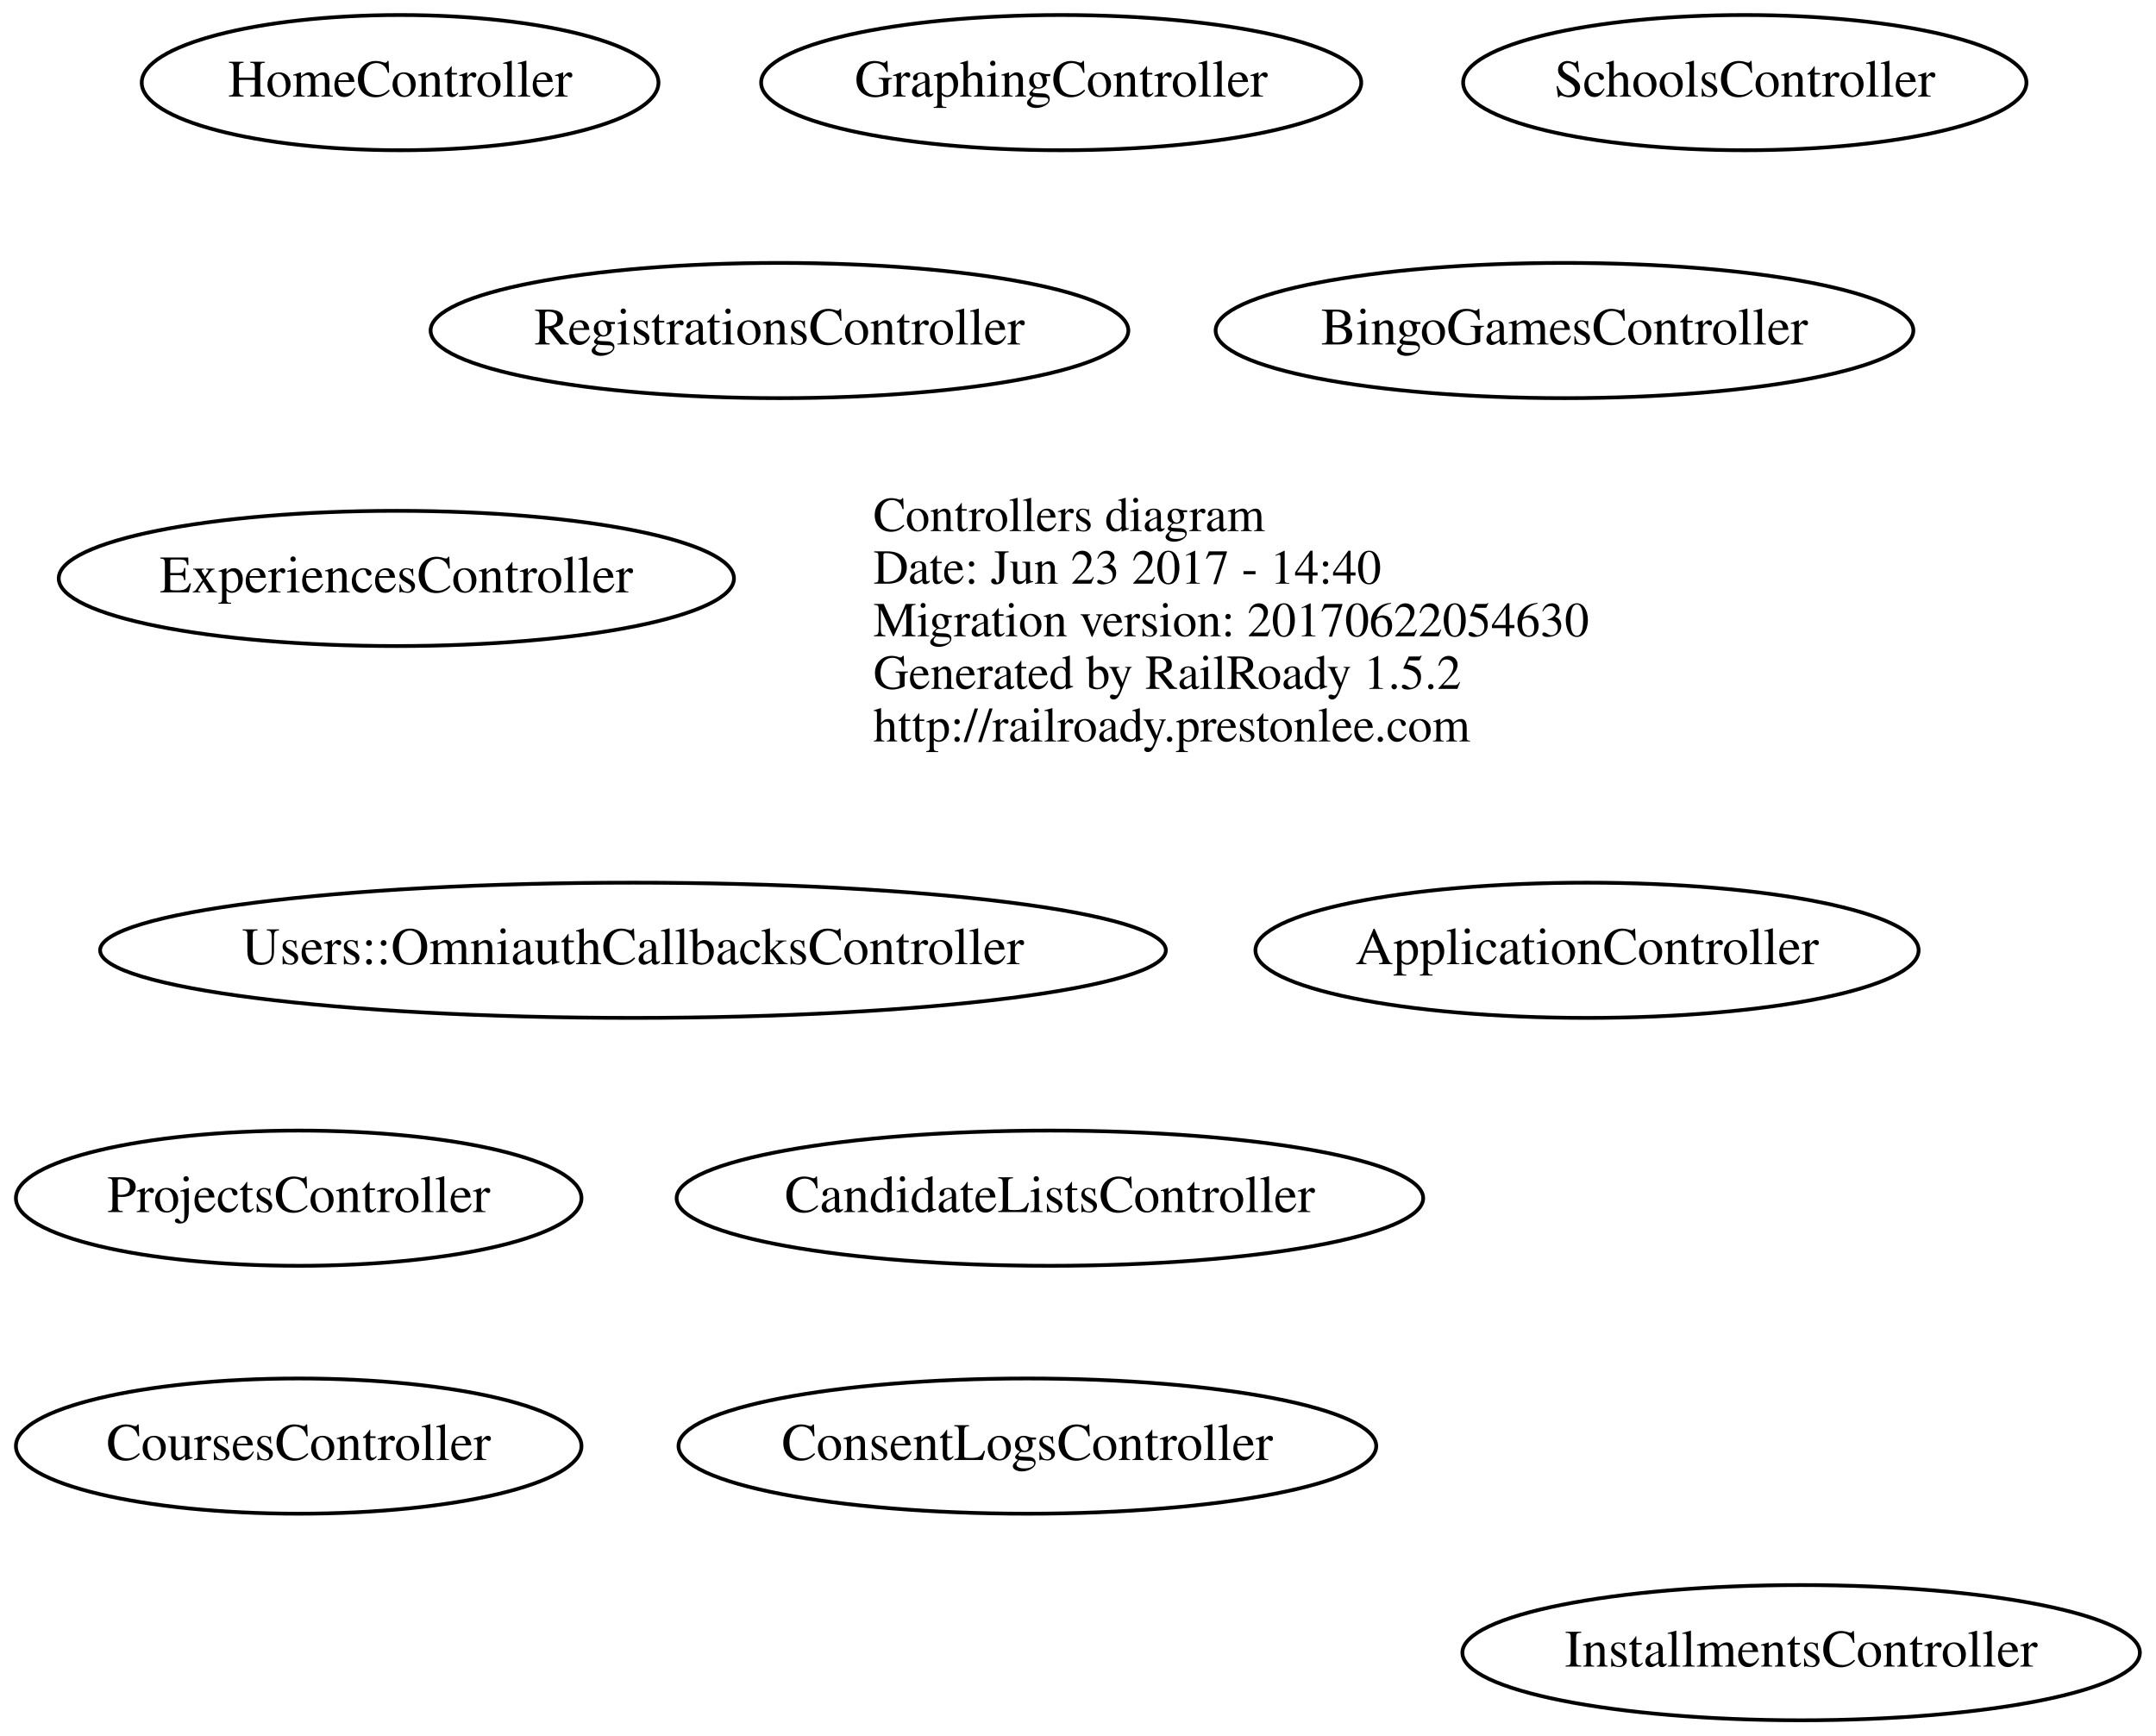
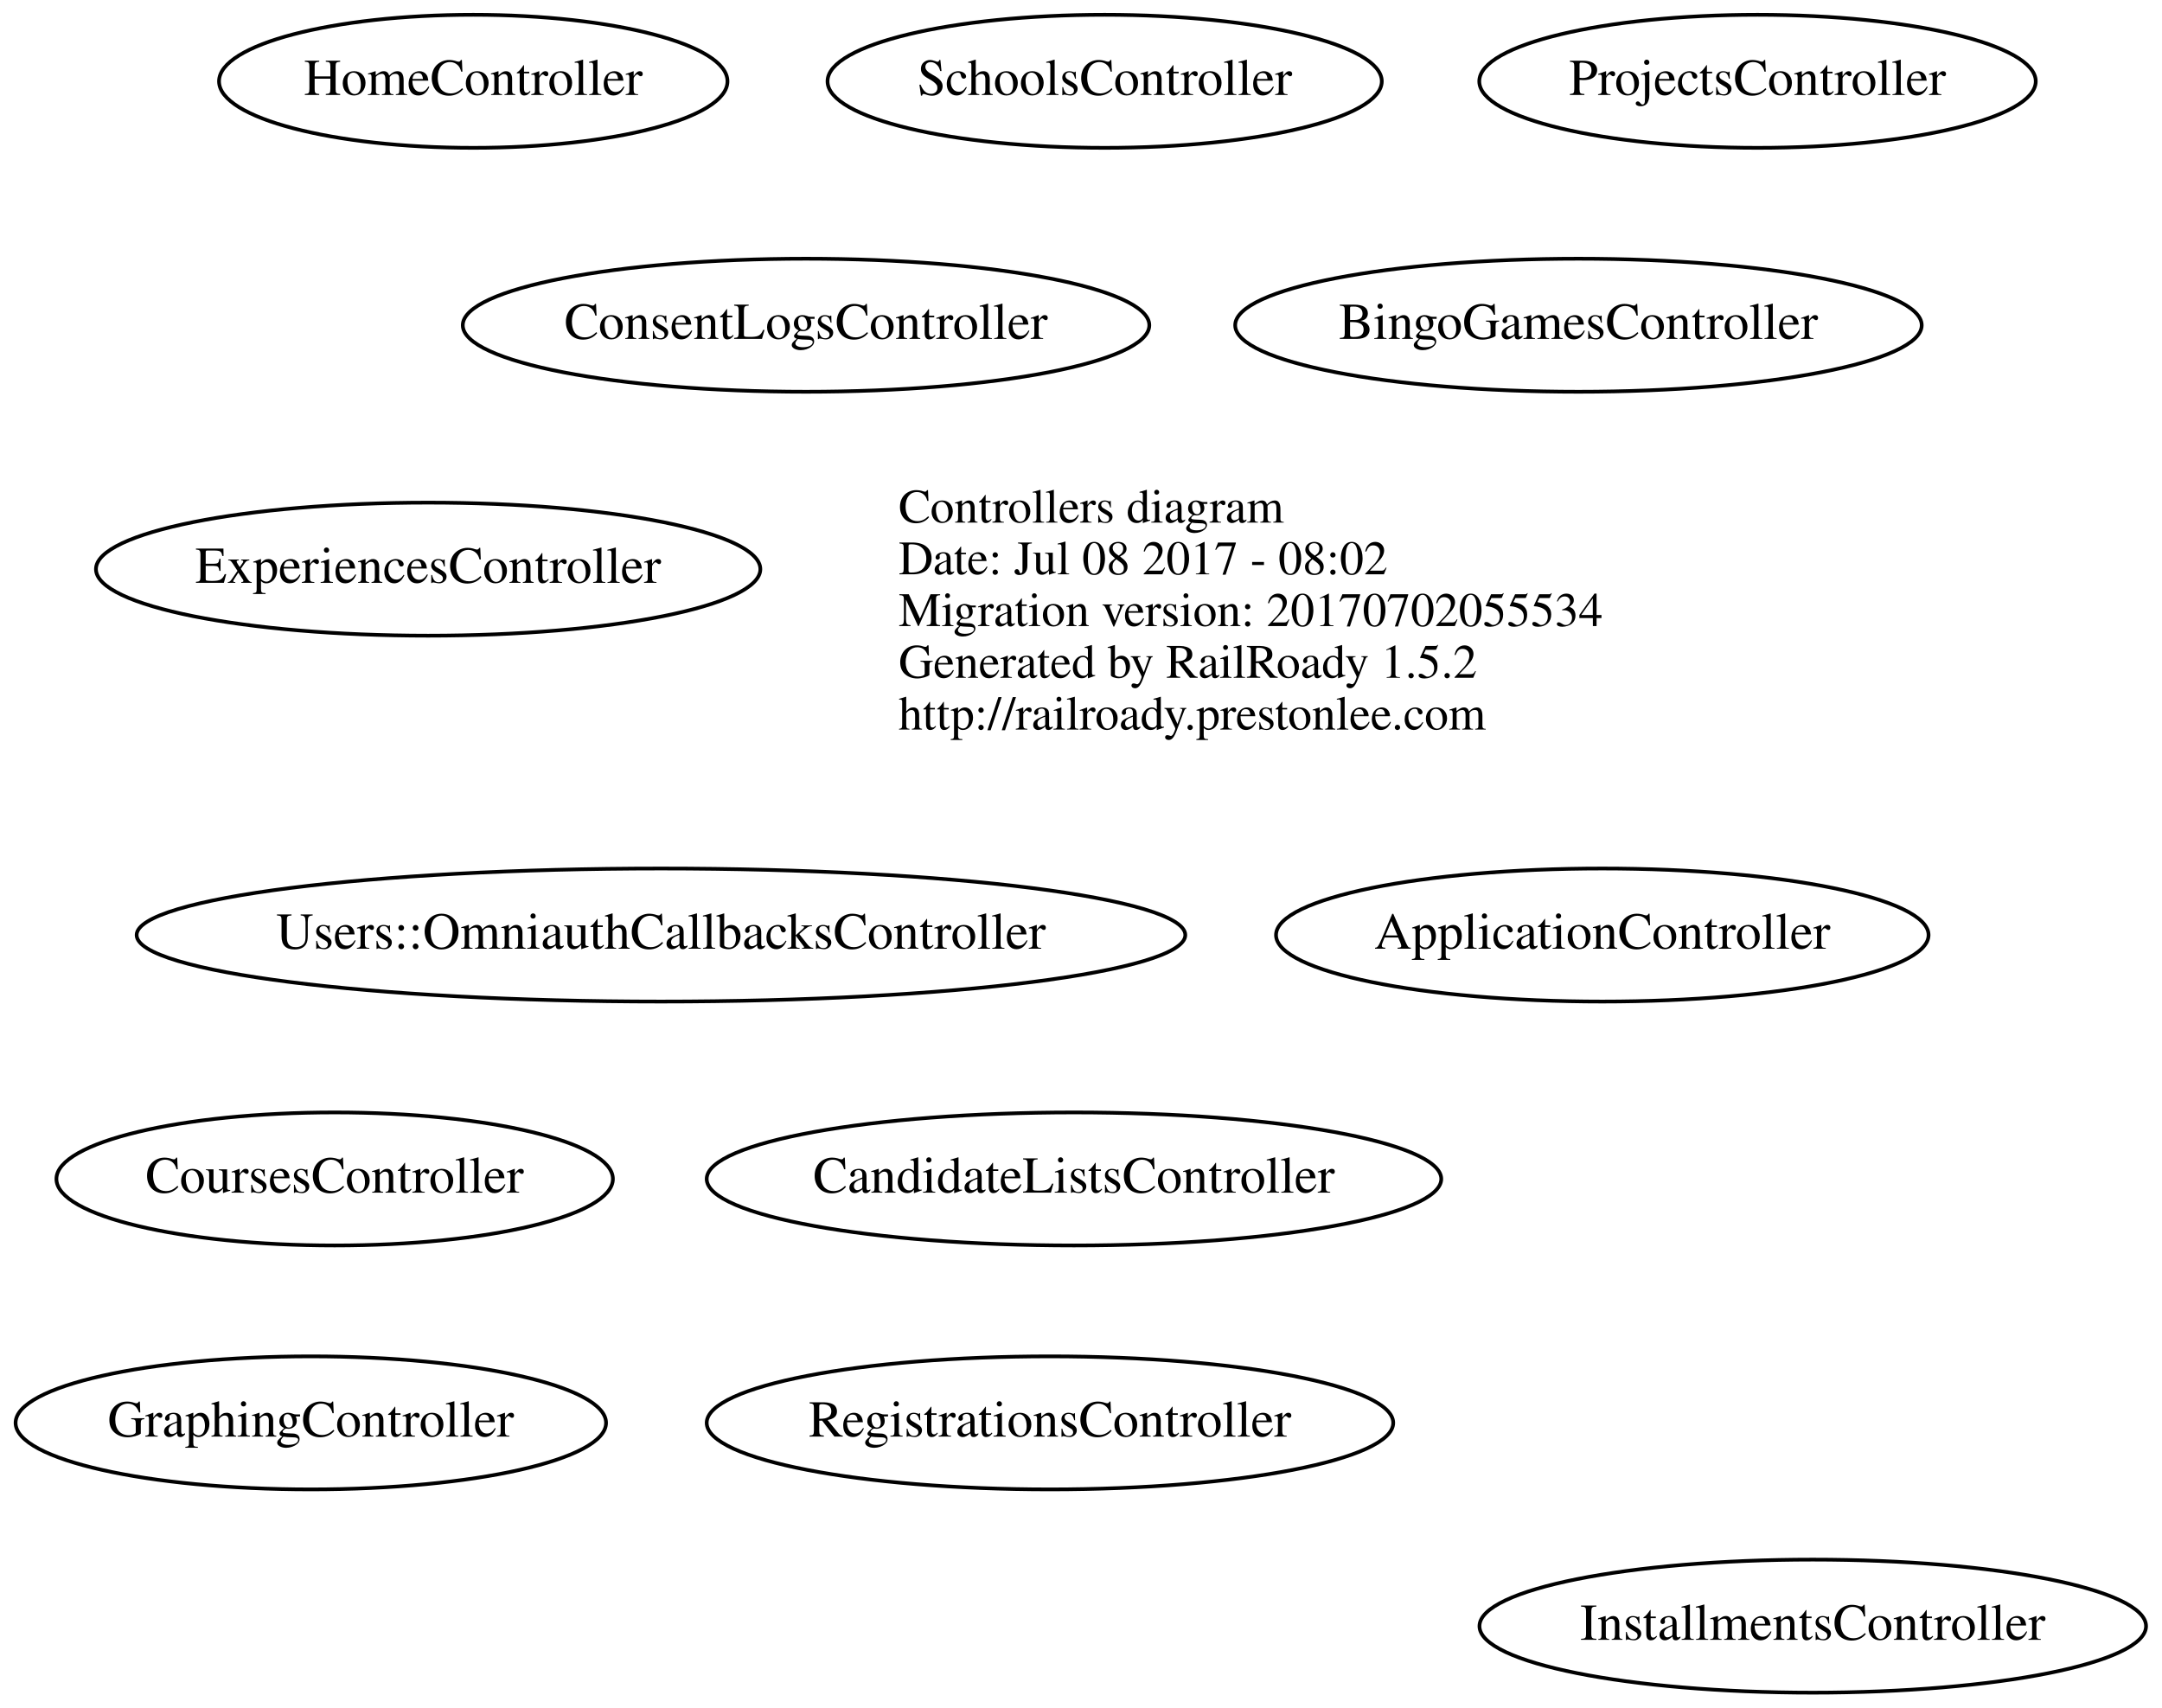
- <svg xmlns="http://www.w3.org/2000/svg" width="574pt" height="462pt" viewBox="0.00 0.00 573.74 462.00">
-   <g id="graph0" class="graph" transform="scale(1 1) rotate(0) translate(180.393 249)">
-     <polygon fill="none" stroke="none" points="-180.393,213 -180.393,-249 393.342,-249 393.342,213 -180.393,213" />
+ <svg xmlns="http://www.w3.org/2000/svg" width="585pt" height="462pt" viewBox="0.00 0.00 584.68 462.00">
+   <g id="graph0" class="graph" transform="scale(1 1) rotate(0) translate(4 458)">
+     <polygon fill="none" stroke="none" points="-4,4 -4,-458 580.684,-458 580.684,4 -4,4" />
    <g id="node1" class="node">
-       <text text-anchor="start" x="52" y="-107.6" font-family="Times,serif" font-size="13.00">Controllers diagram</text>
-       <text text-anchor="start" x="52" y="-93.6" font-family="Times,serif" font-size="13.00">Date: Jun 23 2017 - 14:40</text>
-       <text text-anchor="start" x="52" y="-79.6" font-family="Times,serif" font-size="13.00">Migration version: 20170622054630</text>
-       <text text-anchor="start" x="52" y="-65.6" font-family="Times,serif" font-size="13.00">Generated by RailRoady 1.5.2</text>
-       <text text-anchor="start" x="52" y="-51.6" font-family="Times,serif" font-size="13.00">http://railroady.prestonlee.com</text>
+       <text text-anchor="start" x="239" y="-316.6" font-family="Times,serif" font-size="13.00">Controllers diagram</text>
+       <text text-anchor="start" x="239" y="-302.6" font-family="Times,serif" font-size="13.00">Date: Jul 08 2017 - 08:02</text>
+       <text text-anchor="start" x="239" y="-288.6" font-family="Times,serif" font-size="13.00">Migration version: 20170702055534</text>
+       <text text-anchor="start" x="239" y="-274.6" font-family="Times,serif" font-size="13.00">Generated by RailRoady 1.5.2</text>
+       <text text-anchor="start" x="239" y="-260.6" font-family="Times,serif" font-size="13.00">http://railroady.prestonlee.com</text>
    </g>
    <g id="node2" class="node">
-       <ellipse fill="none" stroke="black" cx="-101" cy="70" rx="75.287" ry="18" />
-       <text text-anchor="middle" x="-101" y="73.7" font-family="Times,serif" font-size="14.00">ProjectsController</text>
+       <ellipse fill="none" stroke="black" cx="429.392" cy="-205" rx="88.284" ry="18" />
+       <text text-anchor="middle" x="429.392" y="-201.3" font-family="Times,serif" font-size="14.00">ApplicationController</text>
    </g>
    <g id="node3" class="node">
-       <ellipse fill="none" stroke="black" cx="236" cy="-161" rx="92.883" ry="18" />
-       <text text-anchor="middle" x="236" y="-157.3" font-family="Times,serif" font-size="14.00">BingoGamesController</text>
+       <ellipse fill="none" stroke="black" cx="422.942" cy="-370" rx="92.883" ry="18" />
+       <text text-anchor="middle" x="422.942" y="-366.3" font-family="Times,serif" font-size="14.00">BingoGamesController</text>
    </g>
    <g id="node4" class="node">
-       <ellipse fill="none" stroke="black" cx="99" cy="70" rx="99.382" ry="18" />
-       <text text-anchor="middle" x="99" y="73.7" font-family="Times,serif" font-size="14.00">CandidateListsController</text>
+       <ellipse fill="none" stroke="black" cx="286.441" cy="-139" rx="99.382" ry="18" />
+       <text text-anchor="middle" x="286.441" y="-135.3" font-family="Times,serif" font-size="14.00">CandidateListsController</text>
    </g>
    <g id="node5" class="node">
-       <ellipse fill="none" stroke="black" cx="-101" cy="136" rx="75.287" ry="18" />
-       <text text-anchor="middle" x="-101" y="139.7" font-family="Times,serif" font-size="14.00">CoursesController</text>
+       <ellipse fill="none" stroke="black" cx="213.942" cy="-370" rx="92.883" ry="18" />
+       <text text-anchor="middle" x="213.942" y="-366.3" font-family="Times,serif" font-size="14.00">ConsentLogsController</text>
    </g>
    <g id="node6" class="node">
-       <ellipse fill="none" stroke="black" cx="242" cy="4" rx="88.284" ry="18" />
-       <text text-anchor="middle" x="242" y="7.7" font-family="Times,serif" font-size="14.00">ApplicationController</text>
+       <ellipse fill="none" stroke="black" cx="86.393" cy="-139" rx="75.287" ry="18" />
+       <text text-anchor="middle" x="86.393" y="-135.3" font-family="Times,serif" font-size="14.00">CoursesController</text>
    </g>
    <g id="node7" class="node">
-       <ellipse fill="none" stroke="black" cx="27" cy="-161" rx="92.883" ry="18" />
-       <text text-anchor="middle" x="27" y="-157.3" font-family="Times,serif" font-size="14.00">RegistrationsController</text>
+       <ellipse fill="none" stroke="black" cx="111.692" cy="-304" rx="89.885" ry="18" />
+       <text text-anchor="middle" x="111.692" y="-300.3" font-family="Times,serif" font-size="14.00">ExperiencesController</text>
    </g>
    <g id="node8" class="node">
-       <ellipse fill="none" stroke="black" cx="-75" cy="-95" rx="89.885" ry="18" />
-       <text text-anchor="middle" x="-75" y="-91.3" font-family="Times,serif" font-size="14.00">ExperiencesController</text>
+       <ellipse fill="none" stroke="black" cx="79.943" cy="-73" rx="79.886" ry="18" />
+       <text text-anchor="middle" x="79.943" y="-69.3" font-family="Times,serif" font-size="14.00">GraphingController</text>
    </g>
    <g id="node9" class="node">
-       <ellipse fill="none" stroke="black" cx="-12" cy="4" rx="141.875" ry="18" />
-       <text text-anchor="middle" x="-12" y="7.7" font-family="Times,serif" font-size="14.00">Users::OmniauthCallbacksController</text>
+       <ellipse fill="none" stroke="black" cx="123.894" cy="-436" rx="68.788" ry="18" />
+       <text text-anchor="middle" x="123.894" y="-432.3" font-family="Times,serif" font-size="14.00">HomeController</text>
    </g>
    <g id="node10" class="node">
-       <ellipse fill="none" stroke="black" cx="-74" cy="-227" rx="68.788" ry="18" />
-       <text text-anchor="middle" x="-74" y="-223.3" font-family="Times,serif" font-size="14.00">HomeController</text>
+       <ellipse fill="none" stroke="black" cx="486.342" cy="-18" rx="90.184" ry="18" />
+       <text text-anchor="middle" x="486.342" y="-14.3" font-family="Times,serif" font-size="14.00">InstallmentsController</text>
    </g>
    <g id="node11" class="node">
-       <ellipse fill="none" stroke="black" cx="299" cy="191" rx="90.184" ry="18" />
-       <text text-anchor="middle" x="299" y="194.7" font-family="Times,serif" font-size="14.00">InstallmentsController</text>
+       <ellipse fill="none" stroke="black" cx="471.393" cy="-436" rx="75.287" ry="18" />
+       <text text-anchor="middle" x="471.393" y="-432.3" font-family="Times,serif" font-size="14.00">ProjectsController</text>
    </g>
    <g id="node12" class="node">
-       <ellipse fill="none" stroke="black" cx="284" cy="-227" rx="74.987" ry="18" />
-       <text text-anchor="middle" x="284" y="-223.3" font-family="Times,serif" font-size="14.00">SchoolsController</text>
+       <ellipse fill="none" stroke="black" cx="279.942" cy="-73" rx="92.883" ry="18" />
+       <text text-anchor="middle" x="279.942" y="-69.3" font-family="Times,serif" font-size="14.00">RegistrationsController</text>
    </g>
    <g id="node13" class="node">
-       <ellipse fill="none" stroke="black" cx="93" cy="136" rx="92.883" ry="18" />
-       <text text-anchor="middle" x="93" y="139.7" font-family="Times,serif" font-size="14.00">ConsentLogsController</text>
+       <ellipse fill="none" stroke="black" cx="294.743" cy="-436" rx="74.987" ry="18" />
+       <text text-anchor="middle" x="294.743" y="-432.3" font-family="Times,serif" font-size="14.00">SchoolsController</text>
    </g>
    <g id="node14" class="node">
-       <ellipse fill="none" stroke="black" cx="102" cy="-227" rx="79.886" ry="18" />
-       <text text-anchor="middle" x="102" y="-223.3" font-family="Times,serif" font-size="14.00">GraphingController</text>
+       <ellipse fill="none" stroke="black" cx="174.687" cy="-205" rx="141.875" ry="18" />
+       <text text-anchor="middle" x="174.687" y="-201.3" font-family="Times,serif" font-size="14.00">Users::OmniauthCallbacksController</text>
    </g>
  </g>
</svg>
